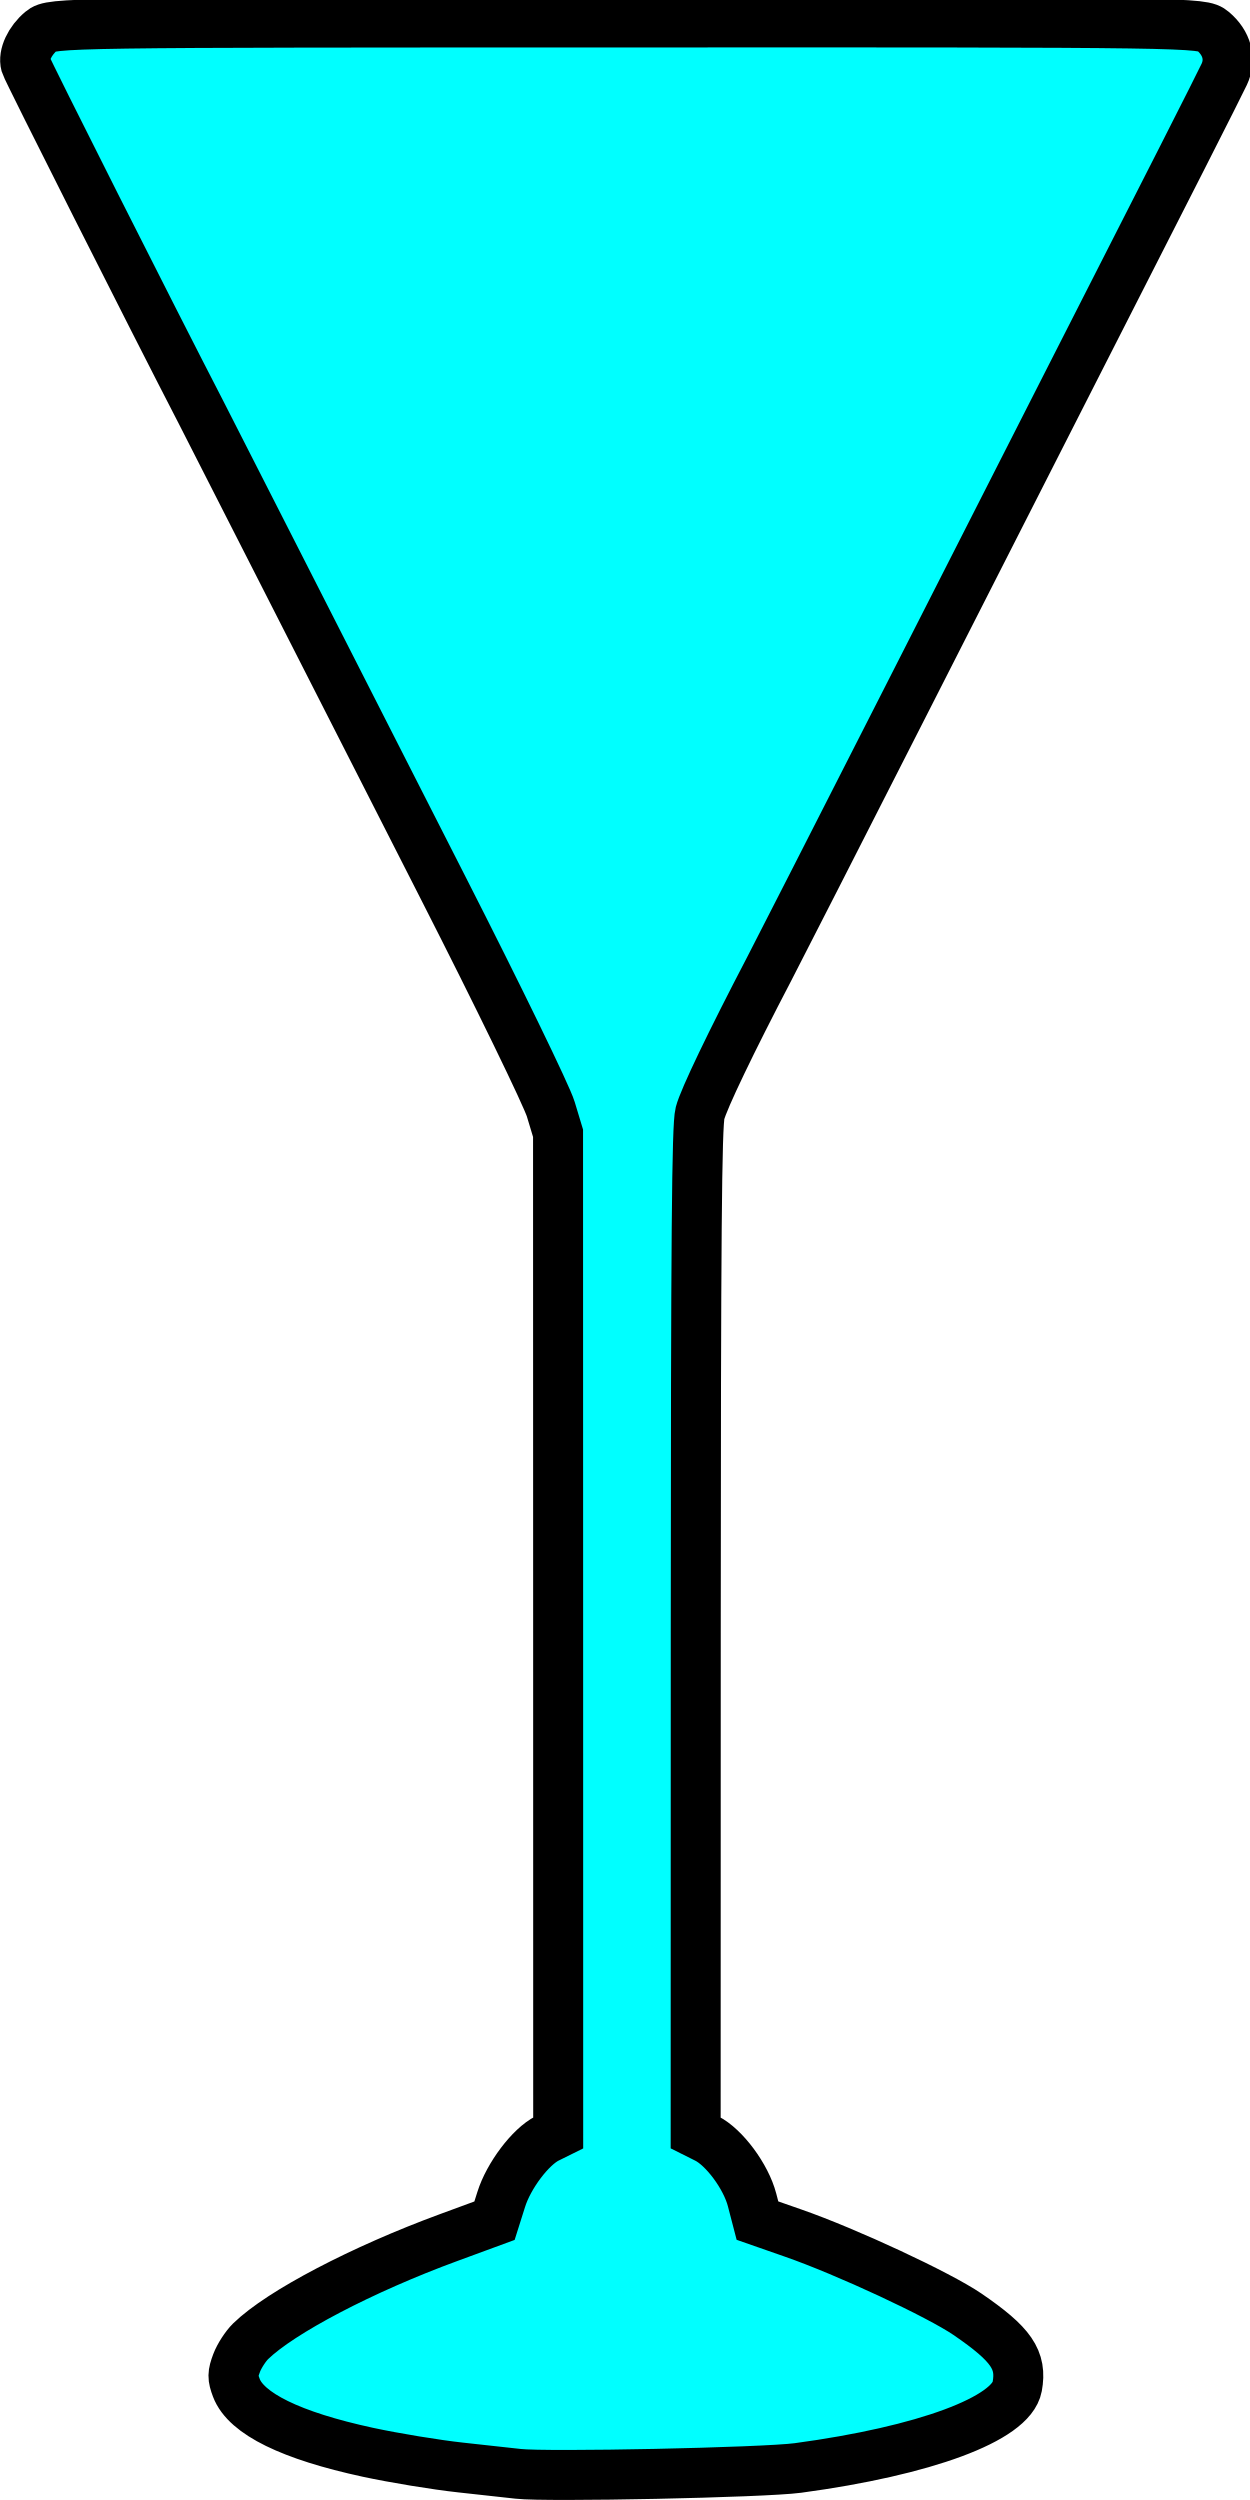
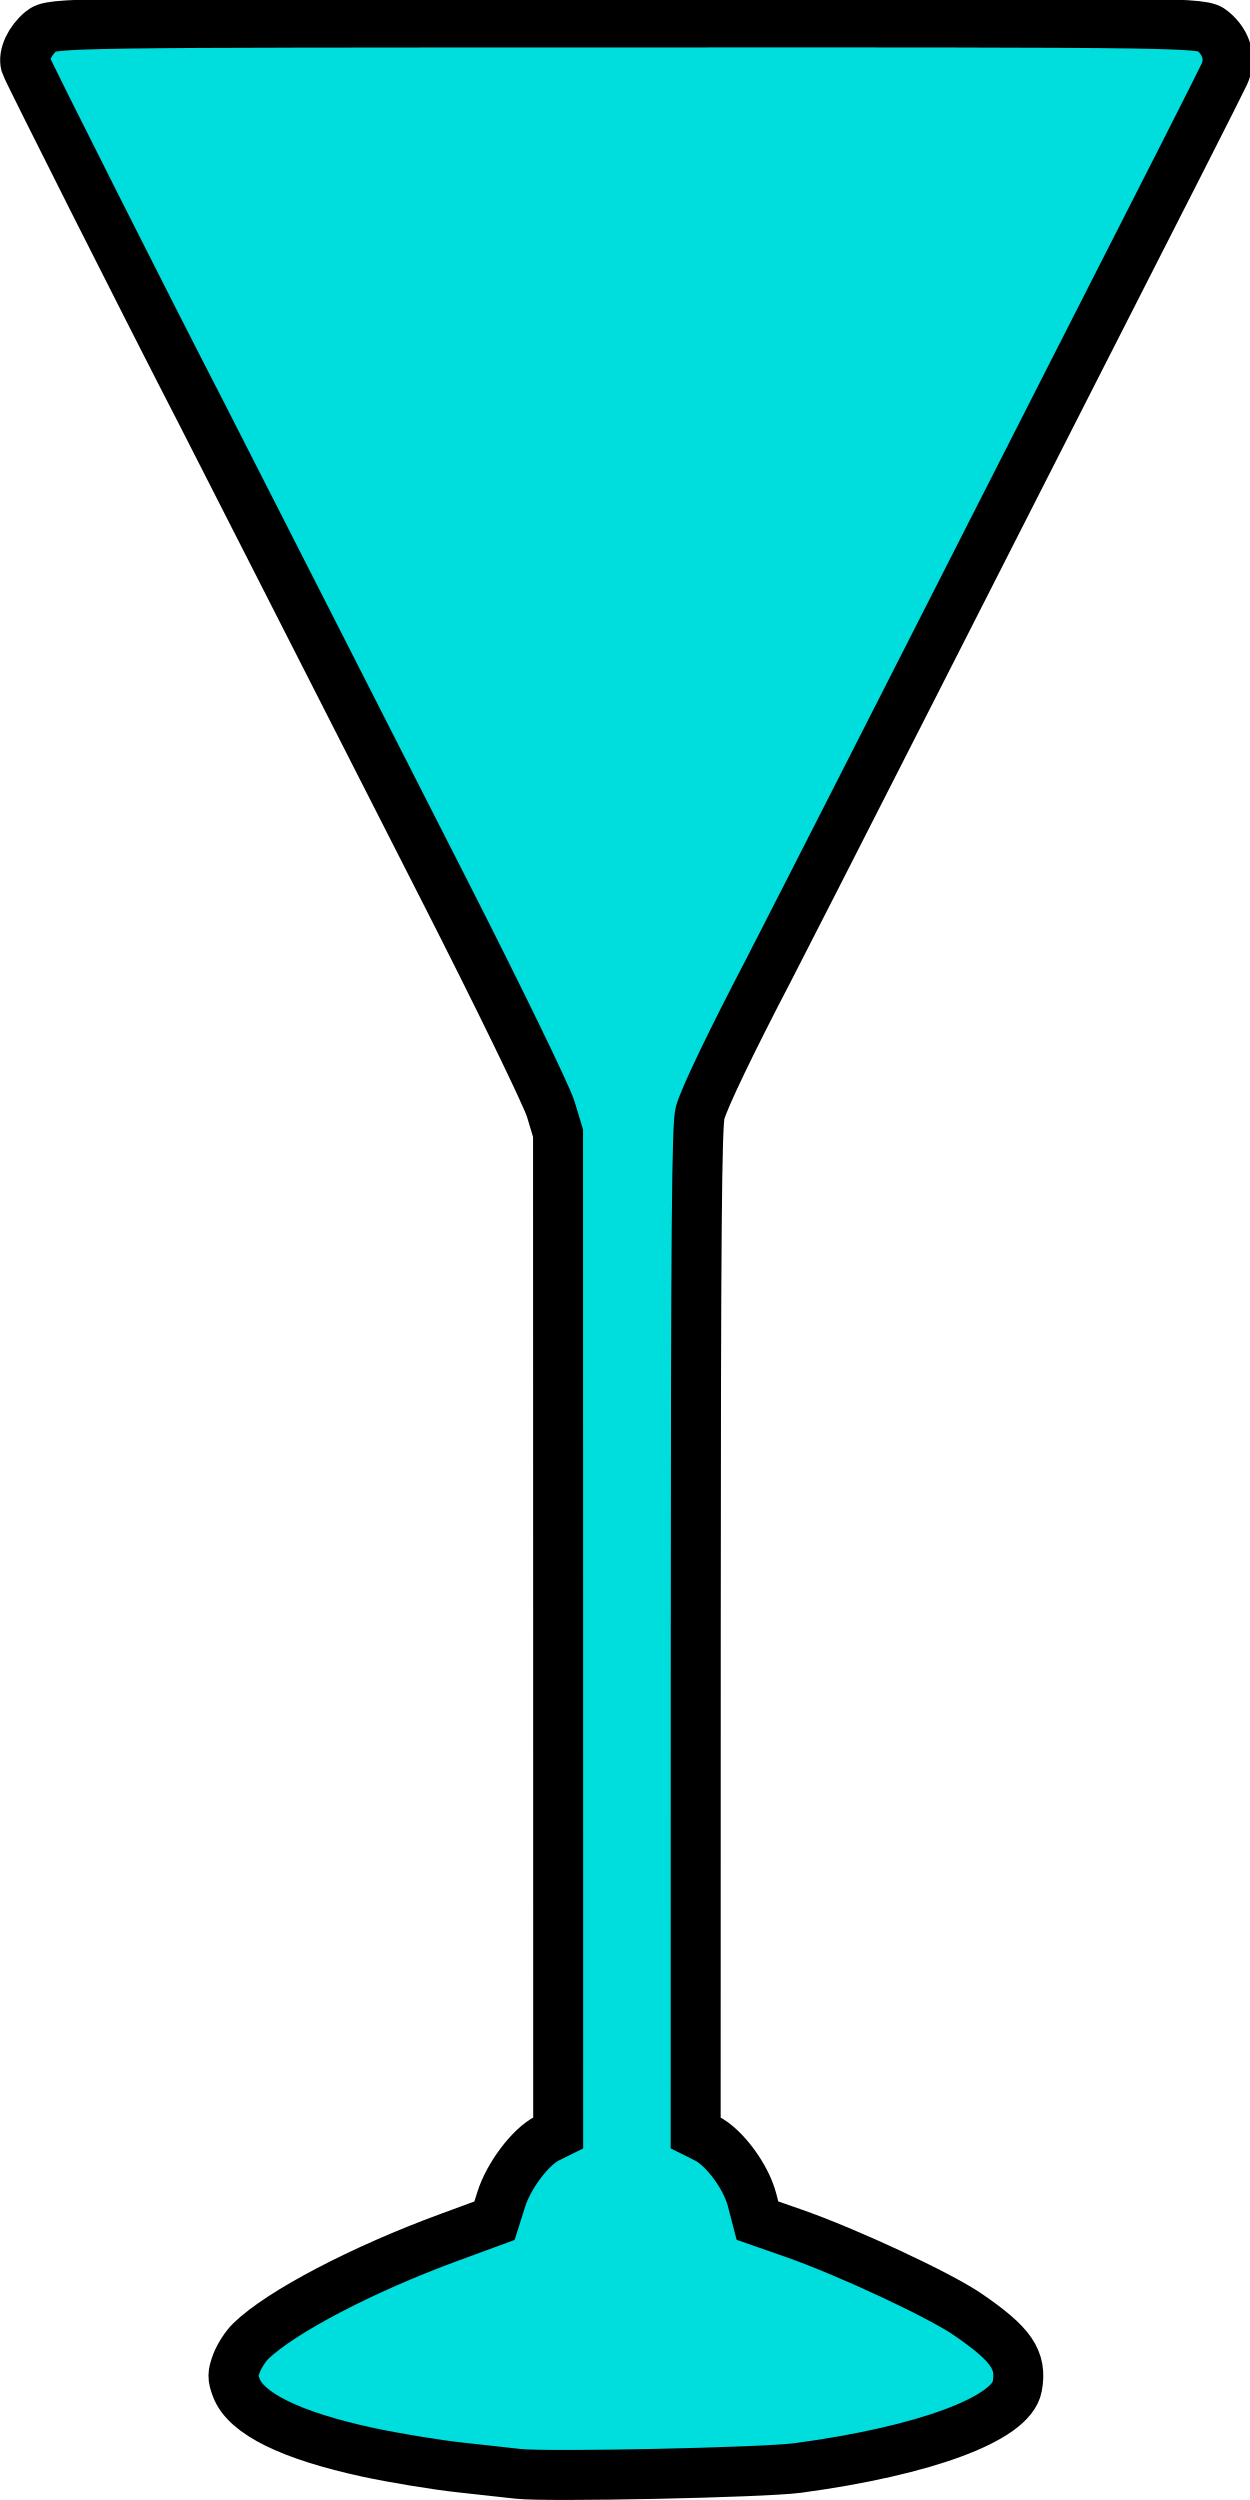
<svg xmlns="http://www.w3.org/2000/svg" id="martiniglass" version="1.1" viewBox="0 0 13.227 26.458" height="100" width="49.991">
  <defs id="defs6544">
    <clipPath id="clipPath7132" clipPathUnits="userSpaceOnUse">
      <path id="path7134" style="fill:none;stroke:#000000;stroke-width:0.529;stroke-miterlimit:4;stroke-dasharray:none;stroke-opacity:1" d="m 6.636,270.779 c -5.971,0 -6.092,0.002 -6.198,0.09 -0.123,0.102 -0.194,0.256 -0.166,0.356 0.015,0.055 1.345,2.693 1.856,3.681 0.072,0.14 0.439,0.861 0.815,1.6 0.376,0.74 1.162,2.284 1.747,3.432 0.585,1.148 1.097,2.202 1.139,2.342 l 0.077,0.255 0.001,5.29 5.291e-4,5.29 -0.115,0.057 c -0.177,0.088 -0.409,0.395 -0.488,0.647 l -0.071,0.225 -0.484,0.178 c -0.915,0.336 -1.78,0.789 -2.097,1.098 -0.053,0.052 -0.12,0.155 -0.148,0.229 -0.044,0.118 -0.045,0.152 -0.003,0.264 0.103,0.273 0.578,0.506 1.392,0.682 0.279,0.06 0.721,0.133 0.981,0.161 0.26,0.028 0.534,0.059 0.609,0.067 0.297,0.035 2.596,-0.013 2.961,-0.062 1.345,-0.181 2.258,-0.52 2.321,-0.861 0.052,-0.283 -0.061,-0.447 -0.525,-0.765 -0.306,-0.209 -1.28,-0.663 -1.849,-0.861 l -0.375,-0.131 -0.057,-0.219 c -0.064,-0.247 -0.295,-0.559 -0.483,-0.652 l -0.114,-0.057 0.001,-5.313 c 0.001,-4.191 0.011,-5.348 0.045,-5.479 0.039,-0.151 0.329,-0.755 0.732,-1.527 0.087,-0.166 0.741,-1.45 1.455,-2.853 0.713,-1.403 1.52,-2.989 1.793,-3.525 0.962,-1.887 1.512,-2.97 1.568,-3.09 0.075,-0.159 0.03,-0.332 -0.121,-0.458 -0.11,-0.092 -0.174,-0.092 -6.201,-0.092 z" />
    </clipPath>
  </defs>
  <g transform="translate(7.2374933e-5,-270.5416)" id="layer1">
-     <rect clip-path="url(#clipPath7132)" y="270.542" x="-7.2374933e-05" height="26.458" width="13.229" id="fill" style="fill:#00ffff;fill-opacity:1;stroke:none;stroke-width:0.305;stroke-miterlimit:4;stroke-dasharray:none" />
+     <rect clip-path="url(#clipPath7132)" y="270.542" x="-7.2374933e-05" height="26.458" width="13.229" id="fill" style="fill:#00dddd;fill-opacity:1;stroke:none;stroke-width:0.305;stroke-miterlimit:4;stroke-dasharray:none" />
    <path d="m 6.636,270.779 c -5.971,0 -6.092,0.002 -6.198,0.09 -0.123,0.102 -0.194,0.256 -0.166,0.356 0.015,0.055 1.345,2.693 1.856,3.681 0.072,0.14 0.439,0.861 0.815,1.6 0.376,0.74 1.162,2.284 1.747,3.432 0.585,1.148 1.097,2.202 1.139,2.342 l 0.077,0.255 0.001,5.29 5.291e-4,5.29 -0.115,0.057 c -0.177,0.088 -0.409,0.395 -0.488,0.647 l -0.071,0.225 -0.484,0.178 c -0.915,0.336 -1.78,0.789 -2.097,1.098 -0.053,0.052 -0.12,0.155 -0.148,0.229 -0.044,0.118 -0.045,0.152 -0.003,0.264 0.103,0.273 0.578,0.506 1.392,0.682 0.279,0.06 0.721,0.133 0.981,0.161 0.26,0.028 0.534,0.059 0.609,0.067 0.297,0.035 2.596,-0.013 2.961,-0.062 1.345,-0.181 2.258,-0.52 2.321,-0.861 0.052,-0.283 -0.061,-0.447 -0.525,-0.765 -0.306,-0.209 -1.28,-0.663 -1.849,-0.861 l -0.375,-0.131 -0.057,-0.219 c -0.064,-0.247 -0.295,-0.559 -0.483,-0.652 l -0.114,-0.057 0.001,-5.313 c 0.001,-4.191 0.011,-5.348 0.045,-5.479 0.039,-0.151 0.329,-0.755 0.732,-1.527 0.087,-0.166 0.741,-1.45 1.455,-2.853 0.713,-1.403 1.52,-2.989 1.793,-3.525 0.962,-1.887 1.512,-2.97 1.568,-3.09 0.075,-0.159 0.03,-0.332 -0.121,-0.458 -0.11,-0.092 -0.174,-0.092 -6.201,-0.092 z" style="fill:none;stroke:#000000;stroke-width:0.529;stroke-miterlimit:4;stroke-dasharray:none;stroke-opacity:1" id="path5232" />
  </g>
</svg>
